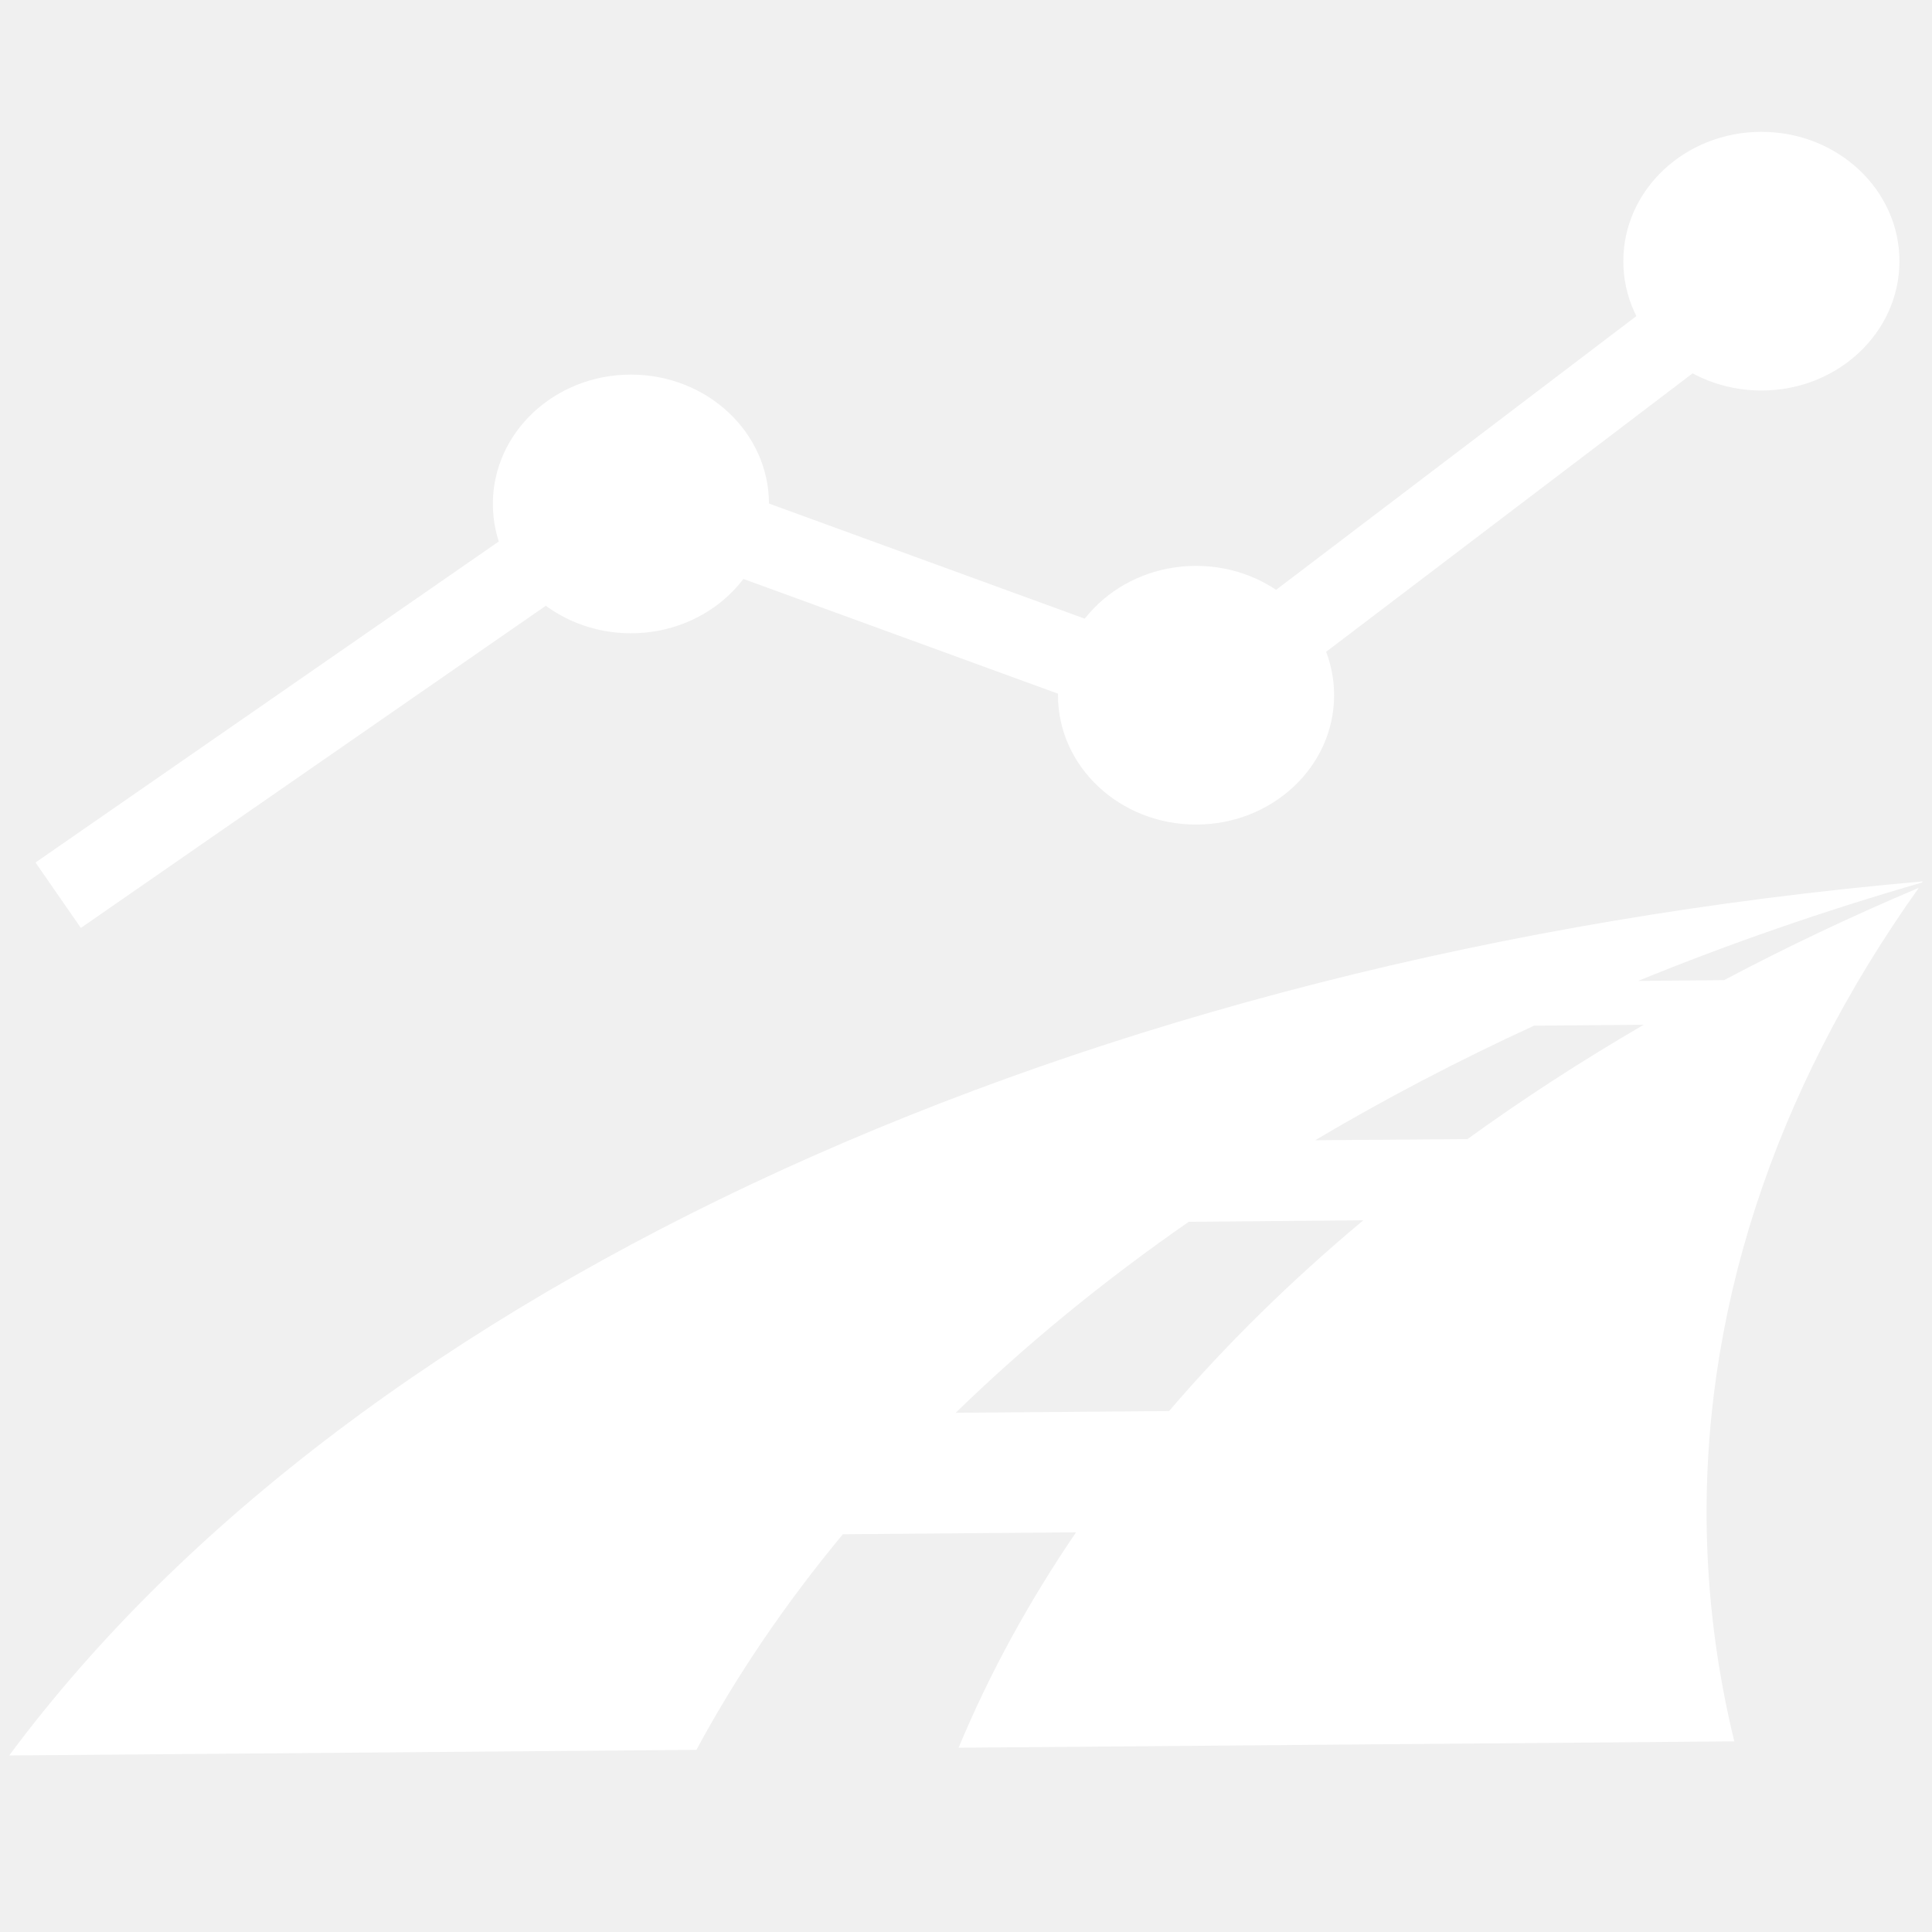
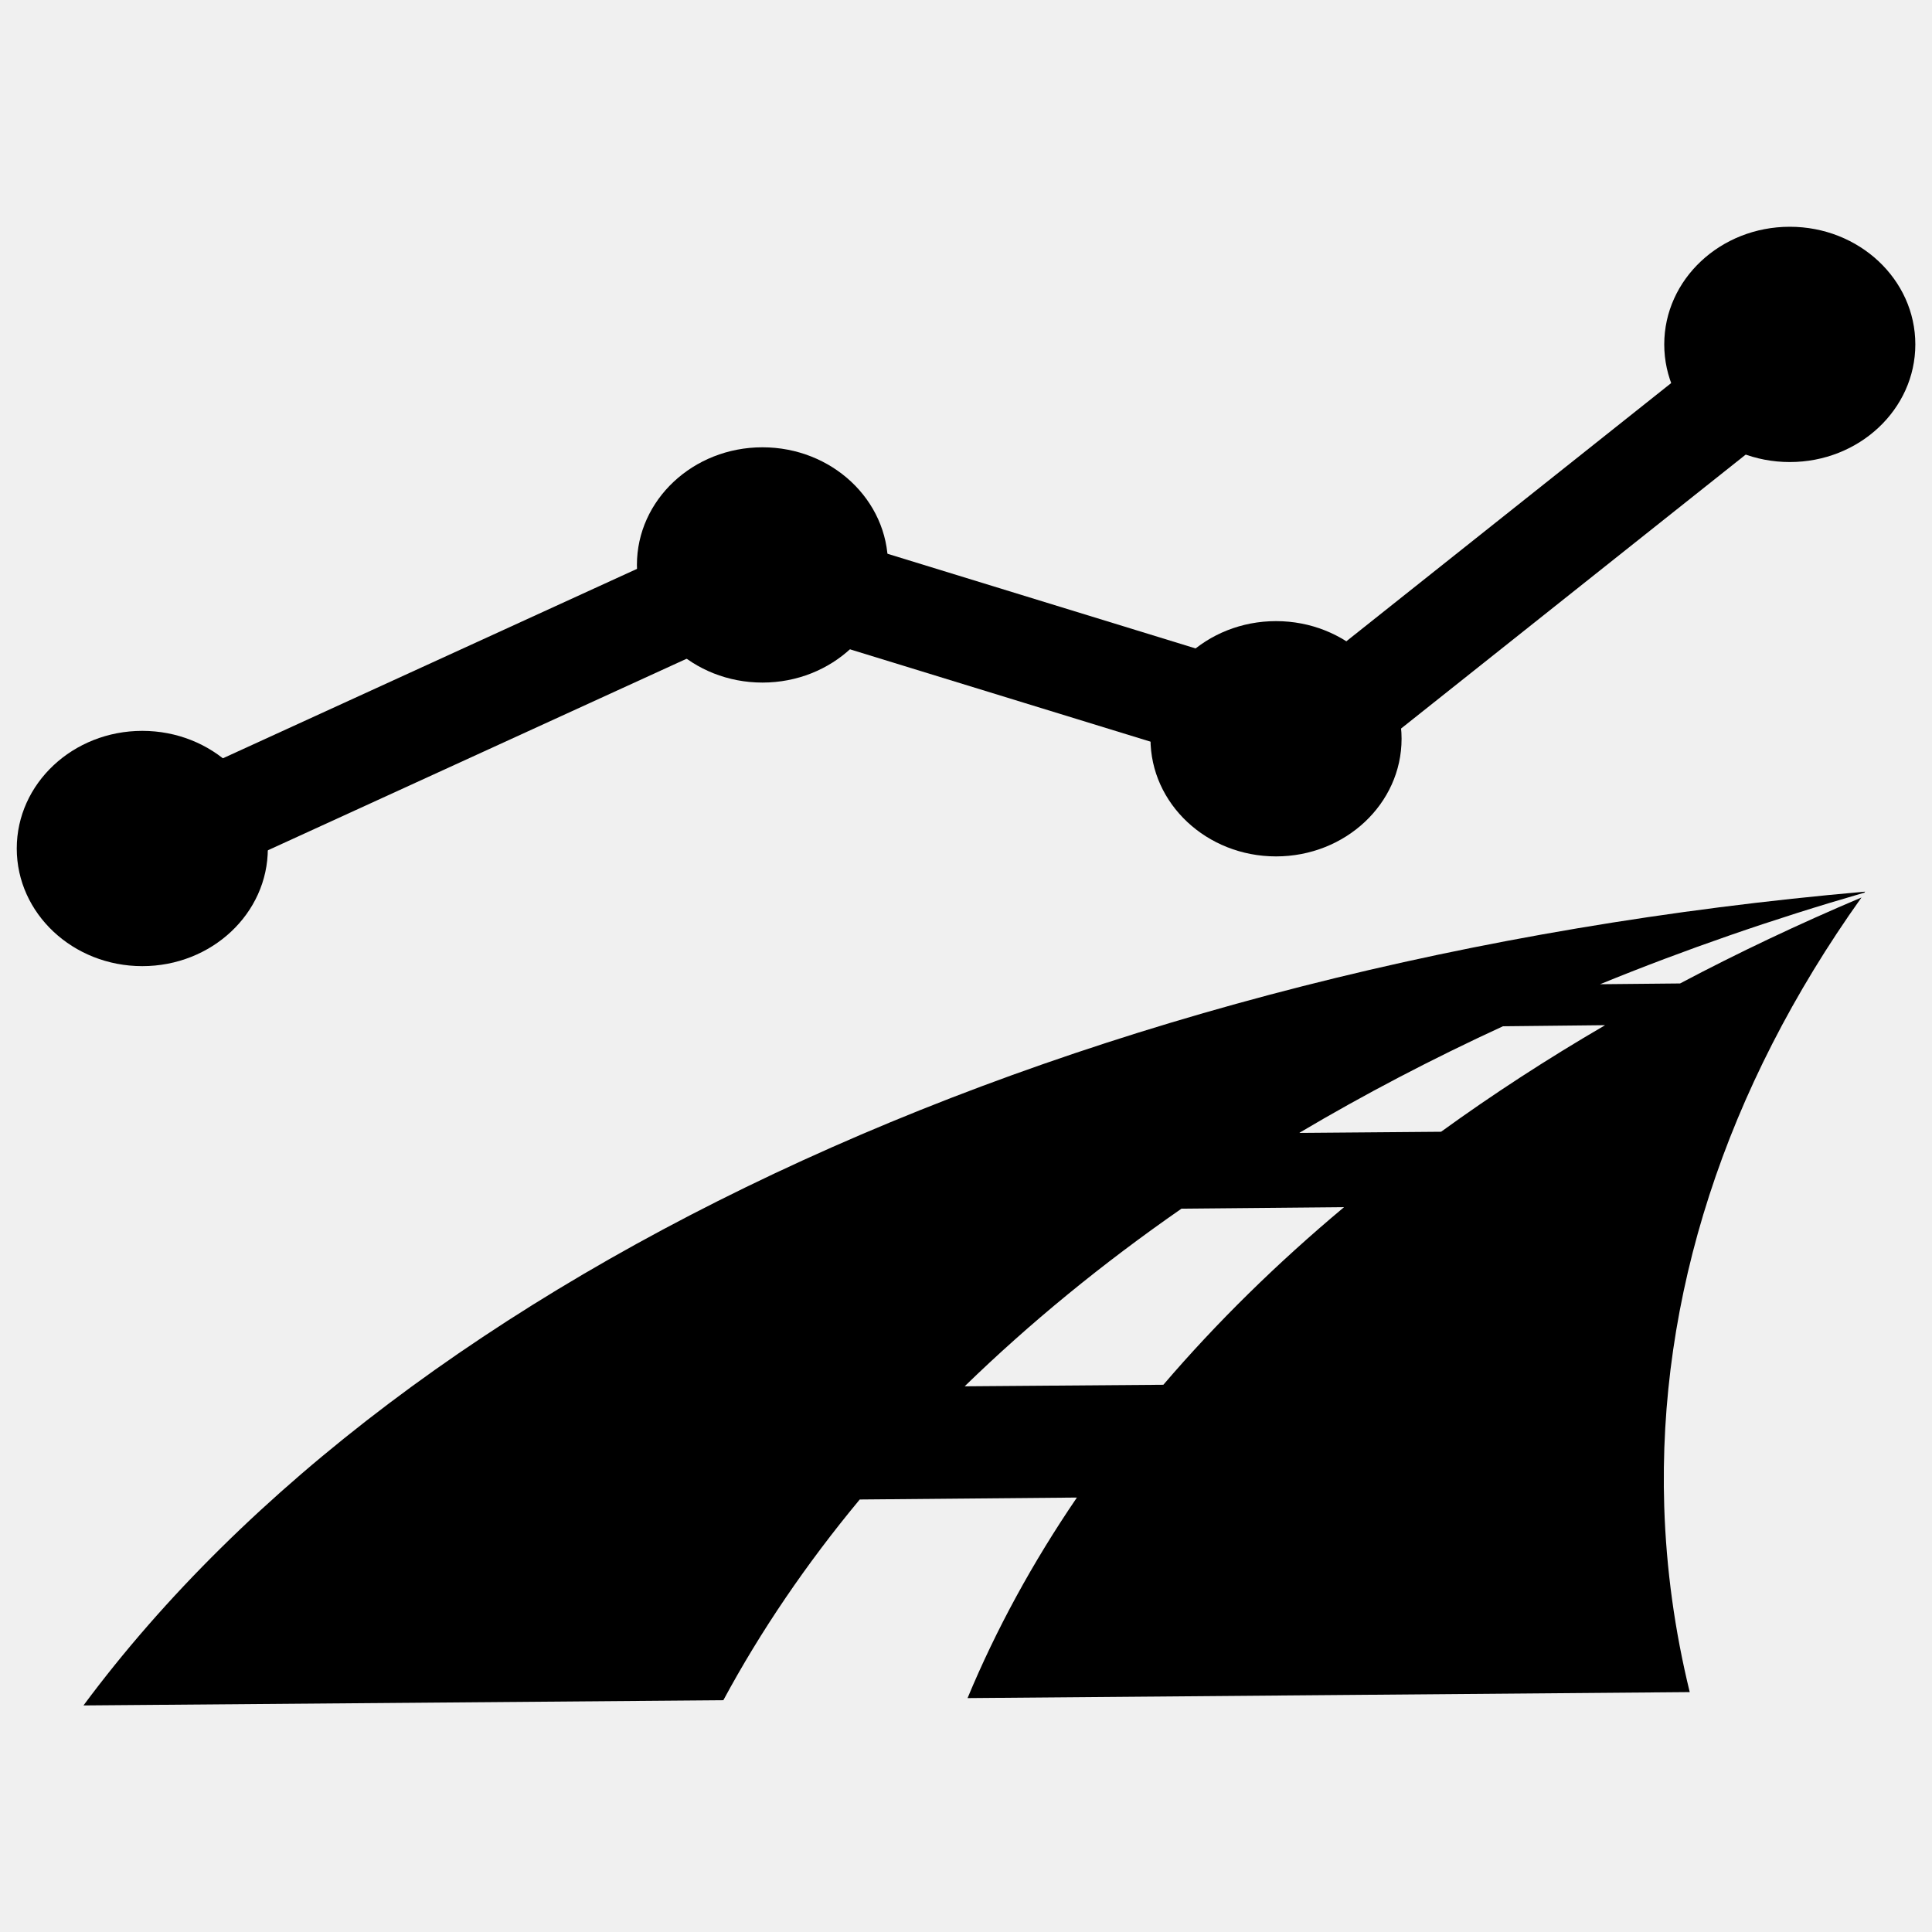
<svg xmlns="http://www.w3.org/2000/svg" width="10mm" height="10mm" viewBox="0 0 10 10" version="1.1" id="svg1">
+   <style>
+     /* Default / Light Mode styling */
+     .icon { fill: #000000; }
+ 
+     /* Dark Mode styling */
+     @media (prefers-color-scheme: dark) {
+       .icon { fill: #ffffff; }
+     }
+   </style>
  <defs id="defs1" />
-   <g id="layer1" transform="translate(-260.9433,-212.8678)">
-     <g id="g117" transform="matrix(1.128925,0,0,1.128925,-34.15572,-27.79362)">
-       <ellipse style="fill:#ffffff;fill-opacity:1;stroke:none;stroke-width:0.024" id="ellipse293-6-7" cx="264.291" cy="-215.488" transform="scale(1,-1)" rx="0.633" ry="0.593" />
-       <ellipse style="fill:#ffffff;fill-opacity:1;stroke:none;stroke-width:0.024" id="ellipse294-1-6" cx="266.882" cy="-216.365" transform="scale(1,-1)" rx="0.633" ry="0.593" />
-       <ellipse style="fill:#ffffff;fill-opacity:1;stroke:none;stroke-width:0.024" id="ellipse295-0-7" cx="269.474" cy="-214.375" transform="scale(1,-1)" rx="0.633" ry="0.593" />
-       <path style="display:inline;fill:none;fill-opacity:1;stroke:#ffffff;stroke-width:0.365;stroke-dasharray:none;stroke-opacity:1" d="m 261.665,217.282 2.638,-1.828 2.575,0.939 2.607,-1.981" id="path295-6-3" />
+   <g id="layer1" transform="translate(-260.9433,-212.8678)" class="icon">
+     <g id="g119" transform="translate(-0.08566794,-0.1928756)">
+       <path d="m 270.681,217.676 a 6.988,11.619 88.543 0 0 -9.22,4.212 l 3.312,-0.027 a 6.989,10.611 88.592 0 1 0.706,-1.039 l 1.124,-0.01 a 6.989,10.611 88.592 0 0 -0.566,1.038 l 3.738,-0.031 a 6.989,10.611 88.592 0 1 -0.132,-0.96 6.989,10.611 88.592 0 1 1.021,-3.153 6.989,10.611 88.592 0 0 -0.939,0.445 l -0.414,0.004 a 6.989,10.611 88.592 0 1 1.368,-0.474 6.989,10.611 88.592 0 0 6.1e-4,0 6.989,10.611 88.592 0 1 0,-5.9e-4 6.989,10.611 88.592 0 1 0.003,-0.005 z m -1.345,0.691 a 6.989,10.611 88.592 0 0 -9.2e-4,6.2e-4 h 9.2e-4 a 6.989,10.611 88.592 0 0 -0.848,0.551 l -0.731,0.006 a 6.989,10.611 88.592 0 0 -9.3e-4,5.9e-4 v -5.9e-4 h 9.3e-4 a 6.989,10.611 88.592 0 0 6e-4,-6e-4 h -0.003 a 6.989,10.611 88.592 0 1 1.055,-0.552 v 6.1e-4 z m -1.351,0.942 a 6.989,10.611 88.592 0 0 0,6e-4 6.989,10.611 88.592 0 0 -0.934,0.918 6.989,10.611 88.592 0 1 0,6e-4 l -1.029,0.008 h -6.1e-4 6.1e-4 a 6.989,10.611 88.592 0 1 1.123,-0.92 v 6.2e-4 z" style="display:inline;stroke-width:0" id="path109" />
+       <g id="g118" style="fill-opacity:1;stroke:none" transform="matrix(0.9088115,0,0,0.9088115,24.85924,20.15771)">
+         <ellipse style="fill-opacity:1;stroke:none;stroke-width:0" id="ellipse293-6-7" cx="264.209" cy="-215.476" transform="scale(1,-1)" rx="0.715" ry="0.67" />
+         <ellipse style="fill-opacity:1;stroke:none;stroke-width:0" id="ellipse294-1-6" cx="267.134" cy="-216.466" transform="scale(1,-1)" rx="0.715" ry="0.67" />
+         <ellipse style="fill-opacity:1;stroke:none;stroke-width:0" id="ellipse295-0-7" cx="270.06" cy="-214.22" transform="scale(1,-1)" rx="0.715" ry="0.67" />
+         <ellipse style="fill-opacity:1;stroke:none;stroke-width:0" id="ellipse295-0-7-3" cx="260.677" cy="-217.091" transform="scale(1,-1)" rx="0.715" ry="0.67" />
+         <rect style="fill-opacity:1;stroke:none;stroke-width:0;stroke-opacity:1" id="rect118" height="0.583" x="146.835" y="305.575" width="3.314" transform="rotate(-24.58028)" />
+         <rect style="fill-opacity:1;stroke:none;stroke-width:0;stroke-opacity:1" id="rect118-9" height="0.583" x="316.092" y="128.095" width="3.314" transform="rotate(17.08138)" />
+         <rect style="fill-opacity:1;stroke:none;stroke-width:0;stroke-opacity:1" id="rect118-8" height="0.583" x="74.789" y="335.492" width="3.314" transform="rotate(-38.48042)" />
+       </g>
    </g>
-     <path d="m 270.895,217.43 a 7.506,12.48 88.543 0 0 -9.904,4.524 l 3.557,-0.029 a 7.507,11.397 88.592 0 1 0.758,-1.116 l 1.207,-0.01 a 7.507,11.397 88.592 0 0 -0.608,1.115 l 4.015,-0.033 a 7.507,11.397 88.592 0 1 -0.141,-1.031 7.507,11.397 88.592 0 1 1.096,-3.387 7.507,11.397 88.592 0 0 -1.008,0.478 l -0.445,0.004 a 7.507,11.397 88.592 0 1 1.469,-0.509 7.507,11.397 88.592 0 0 6.6e-4,0 7.507,11.397 88.592 0 1 0,-6.4e-4 7.507,11.397 88.592 0 1 0.003,-0.005 z m -1.445,0.742 a 7.507,11.397 88.592 0 0 -0.001,6.6e-4 h 0.001 a 7.507,11.397 88.592 0 0 -0.911,0.591 l -0.785,0.006 a 7.507,11.397 88.592 0 0 -0.001,6.4e-4 v -6.4e-4 h 0.001 a 7.507,11.397 88.592 0 0 6.4e-4,-6.5e-4 h -0.003 a 7.507,11.397 88.592 0 1 1.133,-0.593 v 6.5e-4 z m -1.451,1.012 a 7.507,11.397 88.592 0 0 0,6.4e-4 7.507,11.397 88.592 0 0 -1.004,0.986 7.507,11.397 88.592 0 1 0,6.5e-4 l -1.105,0.009 h -6.5e-4 6.5e-4 a 7.507,11.397 88.592 0 1 1.207,-0.989 v 6.6e-4 z" style="display:inline;fill:#ffffff;stroke-width:0.019" id="path109" />
  </g>
</svg>
